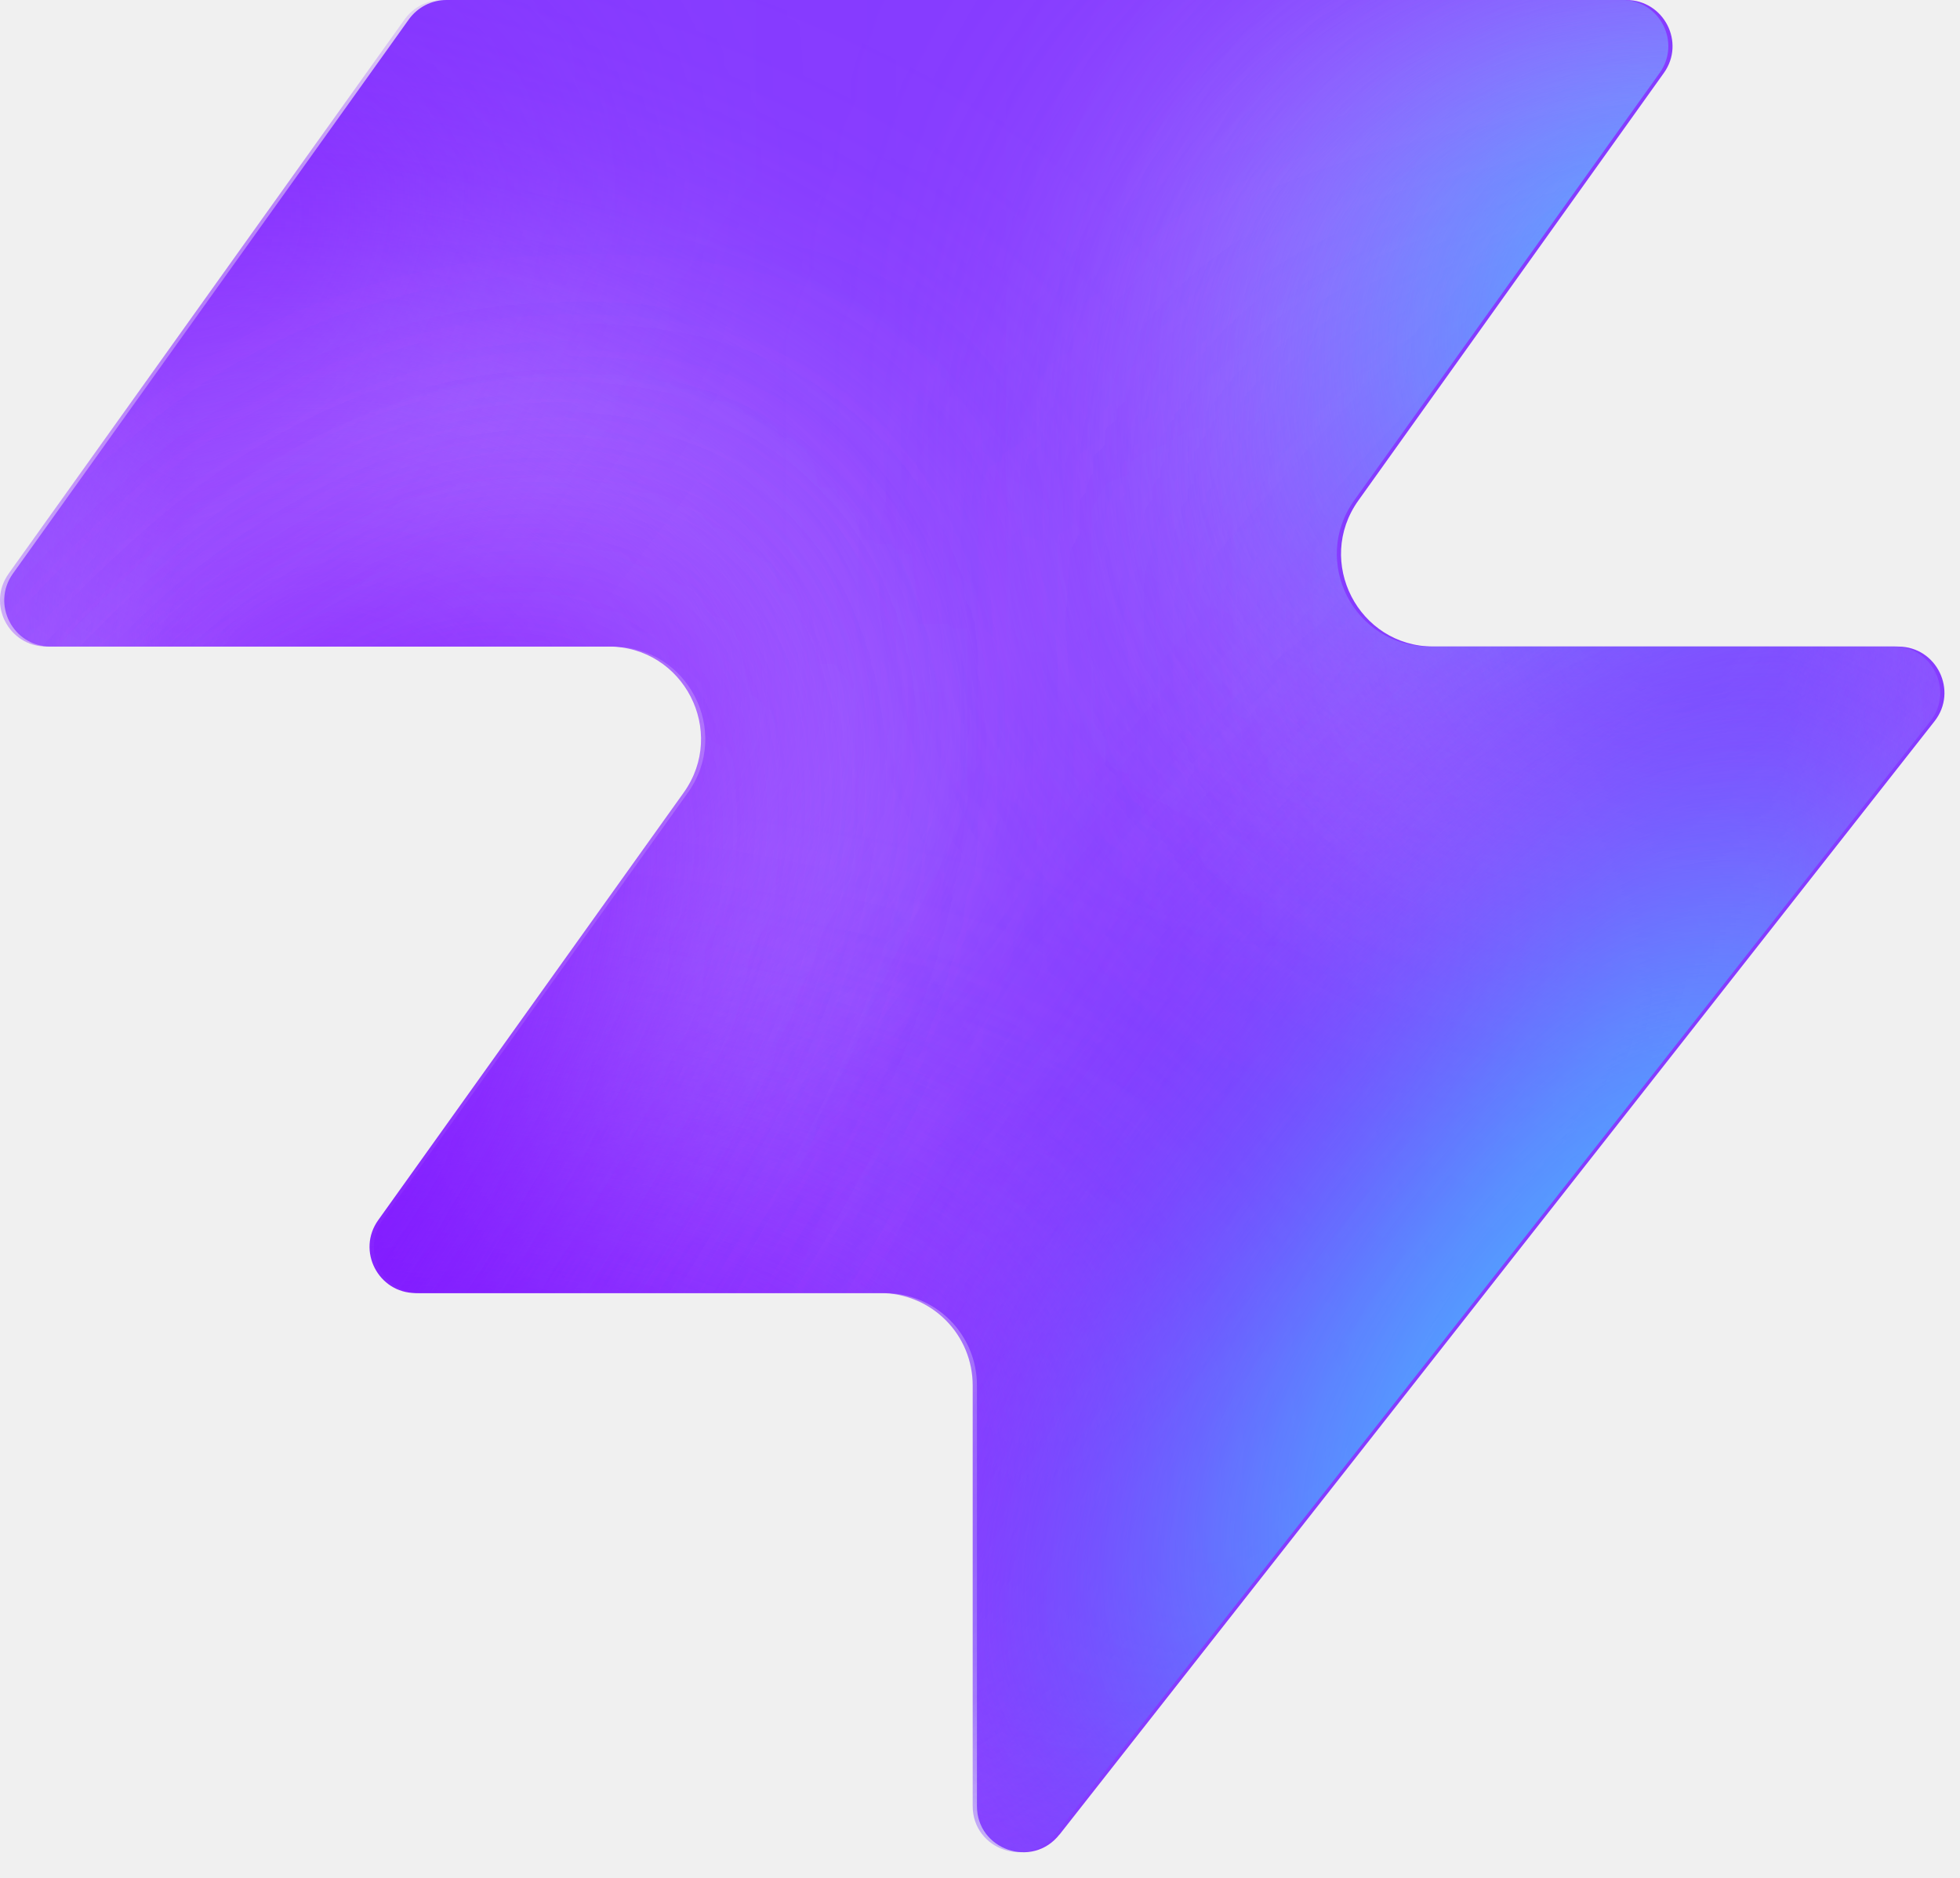
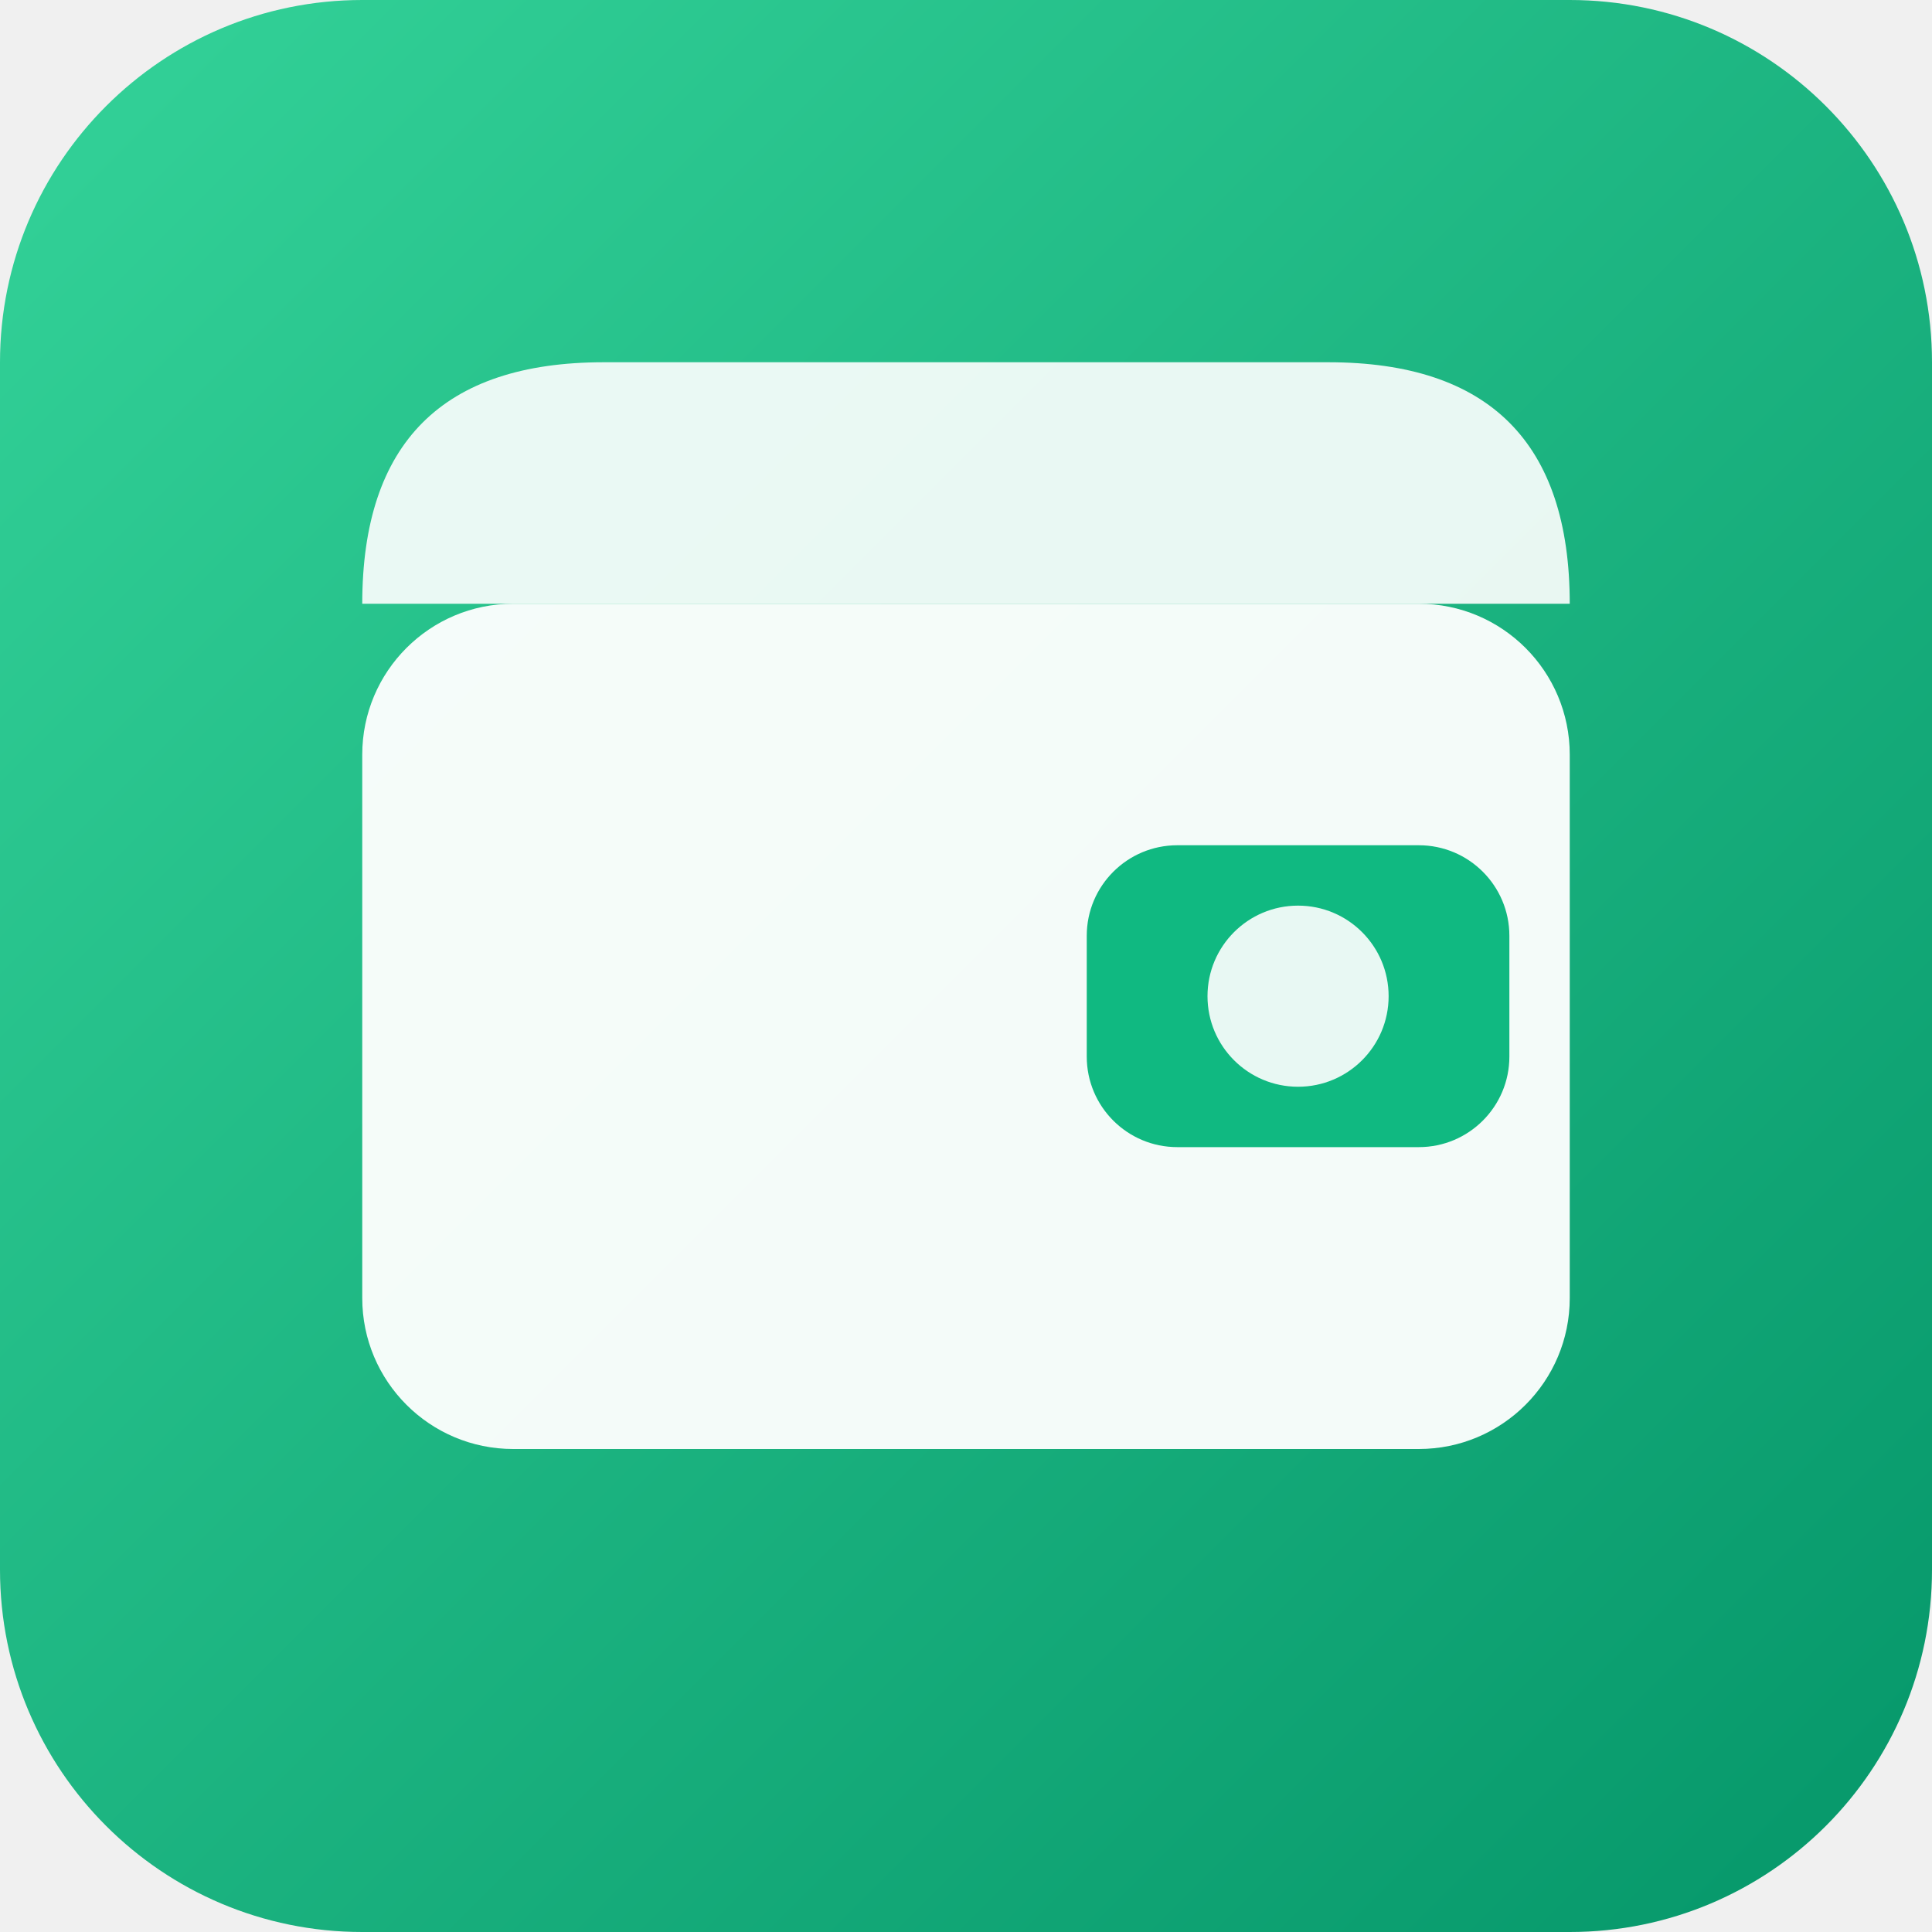
- <svg xmlns="http://www.w3.org/2000/svg" width="48" height="46" fill="none" viewBox="0 0 48 46">
-   <path fill="#863bff" d="M25.946 44.938c-.664.845-2.021.375-2.021-.698V33.937a2.26 2.26 0 0 0-2.262-2.262H10.287c-.92 0-1.456-1.04-.92-1.788l7.48-10.471c1.07-1.497 0-3.578-1.842-3.578H1.237c-.92 0-1.456-1.04-.92-1.788L10.013.474c.214-.297.556-.474.92-.474h28.894c.92 0 1.456 1.04.92 1.788l-7.48 10.471c-1.07 1.498 0 3.579 1.842 3.579h11.377c.943 0 1.473 1.088.89 1.83L25.947 44.94z" style="fill:#863bff;fill:color(display-p3 .525 .23 1);fill-opacity:1" />
-   <mask id="a" width="48" height="46" x="0" y="0" maskUnits="userSpaceOnUse" style="mask-type:alpha">
-     <path fill="#000" d="M25.842 44.938c-.664.844-2.021.375-2.021-.698V33.937a2.26 2.26 0 0 0-2.262-2.262H10.183c-.92 0-1.456-1.04-.92-1.788l7.48-10.471c1.07-1.498 0-3.579-1.842-3.579H1.133c-.92 0-1.456-1.04-.92-1.787L9.91.473c.214-.297.556-.474.92-.474h28.894c.92 0 1.456 1.04.92 1.788l-7.48 10.471c-1.07 1.498 0 3.578 1.842 3.578h11.377c.943 0 1.473 1.088.89 1.832L25.843 44.94z" style="fill:#000;fill-opacity:1" />
-   </mask>
-   <g mask="url(#a)">
-     <g filter="url(#b)">
-       <ellipse cx="5.508" cy="14.704" fill="#ede6ff" rx="5.508" ry="14.704" style="fill:#ede6ff;fill:color(display-p3 .927 .903 1);fill-opacity:1" transform="matrix(.00324 1 1 -.00324 -4.47 31.516)" />
-     </g>
-     <g filter="url(#c)">
-       <ellipse cx="10.399" cy="29.851" fill="#ede6ff" rx="10.399" ry="29.851" style="fill:#ede6ff;fill:color(display-p3 .927 .903 1);fill-opacity:1" transform="matrix(.00324 1 1 -.00324 -39.328 7.883)" />
-     </g>
-     <g filter="url(#d)">
-       <ellipse cx="5.508" cy="30.487" fill="#7e14ff" rx="5.508" ry="30.487" style="fill:#7e14ff;fill:color(display-p3 .492 .077 1);fill-opacity:1" transform="rotate(89.814 -25.913 -14.639)scale(1 -1)" />
-     </g>
-     <g filter="url(#e)">
-       <ellipse cx="5.508" cy="30.599" fill="#7e14ff" rx="5.508" ry="30.599" style="fill:#7e14ff;fill:color(display-p3 .492 .077 1);fill-opacity:1" transform="rotate(89.814 -32.644 -3.334)scale(1 -1)" />
-     </g>
-     <g filter="url(#f)">
-       <ellipse cx="5.508" cy="30.599" fill="#7e14ff" rx="5.508" ry="30.599" style="fill:#7e14ff;fill:color(display-p3 .492 .077 1);fill-opacity:1" transform="matrix(.00324 1 1 -.00324 -34.34 30.47)" />
-     </g>
-     <g filter="url(#g)">
-       <ellipse cx="14.072" cy="22.078" fill="#ede6ff" rx="14.072" ry="22.078" style="fill:#ede6ff;fill:color(display-p3 .927 .903 1);fill-opacity:1" transform="rotate(93.35 24.506 48.493)scale(-1 1)" />
-     </g>
-     <g filter="url(#h)">
-       <ellipse cx="3.47" cy="21.501" fill="#7e14ff" rx="3.47" ry="21.501" style="fill:#7e14ff;fill:color(display-p3 .492 .077 1);fill-opacity:1" transform="rotate(89.009 28.708 47.59)scale(-1 1)" />
-     </g>
-     <g filter="url(#i)">
-       <ellipse cx="3.47" cy="21.501" fill="#7e14ff" rx="3.47" ry="21.501" style="fill:#7e14ff;fill:color(display-p3 .492 .077 1);fill-opacity:1" transform="rotate(89.009 28.708 47.59)scale(-1 1)" />
-     </g>
-     <g filter="url(#j)">
-       <ellipse cx=".387" cy="8.972" fill="#7e14ff" rx="4.407" ry="29.108" style="fill:#7e14ff;fill:color(display-p3 .492 .077 1);fill-opacity:1" transform="rotate(39.51 .387 8.972)" />
-     </g>
-     <g filter="url(#k)">
-       <ellipse cx="47.523" cy="-6.092" fill="#7e14ff" rx="4.407" ry="29.108" style="fill:#7e14ff;fill:color(display-p3 .492 .077 1);fill-opacity:1" transform="rotate(37.892 47.523 -6.092)" />
-     </g>
-     <g filter="url(#l)">
-       <ellipse cx="41.412" cy="6.333" fill="#47bfff" rx="5.971" ry="9.665" style="fill:#47bfff;fill:color(display-p3 .28 .748 1);fill-opacity:1" transform="rotate(37.892 41.412 6.333)" />
-     </g>
-     <g filter="url(#m)">
-       <ellipse cx="-1.879" cy="38.332" fill="#7e14ff" rx="4.407" ry="29.108" style="fill:#7e14ff;fill:color(display-p3 .492 .077 1);fill-opacity:1" transform="rotate(37.892 -1.88 38.332)" />
-     </g>
-     <g filter="url(#n)">
-       <ellipse cx="-1.879" cy="38.332" fill="#7e14ff" rx="4.407" ry="29.108" style="fill:#7e14ff;fill:color(display-p3 .492 .077 1);fill-opacity:1" transform="rotate(37.892 -1.88 38.332)" />
-     </g>
-     <g filter="url(#o)">
-       <ellipse cx="35.651" cy="29.907" fill="#7e14ff" rx="4.407" ry="29.108" style="fill:#7e14ff;fill:color(display-p3 .492 .077 1);fill-opacity:1" transform="rotate(37.892 35.651 29.907)" />
-     </g>
-     <g filter="url(#p)">
-       <ellipse cx="38.418" cy="32.4" fill="#47bfff" rx="5.971" ry="15.297" style="fill:#47bfff;fill:color(display-p3 .28 .748 1);fill-opacity:1" transform="rotate(37.892 38.418 32.4)" />
-     </g>
-   </g>
+ <svg xmlns="http://www.w3.org/2000/svg" viewBox="0 0 32 32">
+   <rect width="32" height="32" rx="6" fill="url(#g)" />
  <defs>
-     <filter id="b" width="60.045" height="41.654" x="-19.77" y="16.149" color-interpolation-filters="sRGB" filterUnits="userSpaceOnUse">
-       <feFlood flood-opacity="0" result="BackgroundImageFix" />
-       <feBlend in="SourceGraphic" in2="BackgroundImageFix" result="shape" />
-       <feGaussianBlur result="effect1_foregroundBlur_2002_17158" stdDeviation="7.659" />
-     </filter>
-     <filter id="c" width="90.34" height="51.437" x="-54.613" y="-7.533" color-interpolation-filters="sRGB" filterUnits="userSpaceOnUse">
-       <feFlood flood-opacity="0" result="BackgroundImageFix" />
-       <feBlend in="SourceGraphic" in2="BackgroundImageFix" result="shape" />
-       <feGaussianBlur result="effect1_foregroundBlur_2002_17158" stdDeviation="7.659" />
-     </filter>
-     <filter id="d" width="79.355" height="29.4" x="-49.64" y="2.03" color-interpolation-filters="sRGB" filterUnits="userSpaceOnUse">
-       <feFlood flood-opacity="0" result="BackgroundImageFix" />
-       <feBlend in="SourceGraphic" in2="BackgroundImageFix" result="shape" />
-       <feGaussianBlur result="effect1_foregroundBlur_2002_17158" stdDeviation="4.596" />
-     </filter>
-     <filter id="e" width="79.579" height="29.4" x="-45.045" y="20.029" color-interpolation-filters="sRGB" filterUnits="userSpaceOnUse">
-       <feFlood flood-opacity="0" result="BackgroundImageFix" />
-       <feBlend in="SourceGraphic" in2="BackgroundImageFix" result="shape" />
-       <feGaussianBlur result="effect1_foregroundBlur_2002_17158" stdDeviation="4.596" />
-     </filter>
-     <filter id="f" width="79.579" height="29.4" x="-43.513" y="21.178" color-interpolation-filters="sRGB" filterUnits="userSpaceOnUse">
-       <feFlood flood-opacity="0" result="BackgroundImageFix" />
-       <feBlend in="SourceGraphic" in2="BackgroundImageFix" result="shape" />
-       <feGaussianBlur result="effect1_foregroundBlur_2002_17158" stdDeviation="4.596" />
-     </filter>
-     <filter id="g" width="74.749" height="58.852" x="15.756" y="-17.901" color-interpolation-filters="sRGB" filterUnits="userSpaceOnUse">
-       <feFlood flood-opacity="0" result="BackgroundImageFix" />
-       <feBlend in="SourceGraphic" in2="BackgroundImageFix" result="shape" />
-       <feGaussianBlur result="effect1_foregroundBlur_2002_17158" stdDeviation="7.659" />
-     </filter>
-     <filter id="h" width="61.377" height="25.362" x="23.548" y="2.284" color-interpolation-filters="sRGB" filterUnits="userSpaceOnUse">
-       <feFlood flood-opacity="0" result="BackgroundImageFix" />
-       <feBlend in="SourceGraphic" in2="BackgroundImageFix" result="shape" />
-       <feGaussianBlur result="effect1_foregroundBlur_2002_17158" stdDeviation="4.596" />
-     </filter>
-     <filter id="i" width="61.377" height="25.362" x="23.548" y="2.284" color-interpolation-filters="sRGB" filterUnits="userSpaceOnUse">
-       <feFlood flood-opacity="0" result="BackgroundImageFix" />
-       <feBlend in="SourceGraphic" in2="BackgroundImageFix" result="shape" />
-       <feGaussianBlur result="effect1_foregroundBlur_2002_17158" stdDeviation="4.596" />
-     </filter>
-     <filter id="j" width="56.045" height="63.649" x="-27.636" y="-22.853" color-interpolation-filters="sRGB" filterUnits="userSpaceOnUse">
-       <feFlood flood-opacity="0" result="BackgroundImageFix" />
-       <feBlend in="SourceGraphic" in2="BackgroundImageFix" result="shape" />
-       <feGaussianBlur result="effect1_foregroundBlur_2002_17158" stdDeviation="4.596" />
-     </filter>
-     <filter id="k" width="54.814" height="64.646" x="20.116" y="-38.415" color-interpolation-filters="sRGB" filterUnits="userSpaceOnUse">
-       <feFlood flood-opacity="0" result="BackgroundImageFix" />
-       <feBlend in="SourceGraphic" in2="BackgroundImageFix" result="shape" />
-       <feGaussianBlur result="effect1_foregroundBlur_2002_17158" stdDeviation="4.596" />
-     </filter>
-     <filter id="l" width="33.541" height="35.313" x="24.641" y="-11.323" color-interpolation-filters="sRGB" filterUnits="userSpaceOnUse">
-       <feFlood flood-opacity="0" result="BackgroundImageFix" />
-       <feBlend in="SourceGraphic" in2="BackgroundImageFix" result="shape" />
-       <feGaussianBlur result="effect1_foregroundBlur_2002_17158" stdDeviation="4.596" />
-     </filter>
-     <filter id="m" width="54.814" height="64.646" x="-29.286" y="6.009" color-interpolation-filters="sRGB" filterUnits="userSpaceOnUse">
-       <feFlood flood-opacity="0" result="BackgroundImageFix" />
-       <feBlend in="SourceGraphic" in2="BackgroundImageFix" result="shape" />
-       <feGaussianBlur result="effect1_foregroundBlur_2002_17158" stdDeviation="4.596" />
-     </filter>
-     <filter id="n" width="54.814" height="64.646" x="-29.286" y="6.009" color-interpolation-filters="sRGB" filterUnits="userSpaceOnUse">
-       <feFlood flood-opacity="0" result="BackgroundImageFix" />
-       <feBlend in="SourceGraphic" in2="BackgroundImageFix" result="shape" />
-       <feGaussianBlur result="effect1_foregroundBlur_2002_17158" stdDeviation="4.596" />
-     </filter>
-     <filter id="o" width="54.814" height="64.646" x="8.244" y="-2.416" color-interpolation-filters="sRGB" filterUnits="userSpaceOnUse">
-       <feFlood flood-opacity="0" result="BackgroundImageFix" />
-       <feBlend in="SourceGraphic" in2="BackgroundImageFix" result="shape" />
-       <feGaussianBlur result="effect1_foregroundBlur_2002_17158" stdDeviation="4.596" />
-     </filter>
-     <filter id="p" width="39.409" height="43.623" x="18.713" y="10.588" color-interpolation-filters="sRGB" filterUnits="userSpaceOnUse">
-       <feFlood flood-opacity="0" result="BackgroundImageFix" />
-       <feBlend in="SourceGraphic" in2="BackgroundImageFix" result="shape" />
-       <feGaussianBlur result="effect1_foregroundBlur_2002_17158" stdDeviation="4.596" />
-     </filter>
+     <linearGradient id="g" x1="0%" y1="0%" x2="100%" y2="100%">
+       <stop offset="0%" style="stop-color:#34d399" />
+       <stop offset="100%" style="stop-color:#059669" />
+     </linearGradient>
  </defs>
+   <rect x="6" y="10" width="20" height="14" rx="2.5" fill="white" opacity="0.95" />
+   <path d="M6 10 Q6 6 10 6 L22 6 Q26 6 26 10" fill="white" opacity="0.9" />
+   <rect x="18" y="14" width="7" height="5" rx="1.5" fill="#10b981" />
+   <circle cx="21.5" cy="16.5" r="1.5" fill="white" opacity="0.9" />
</svg>
